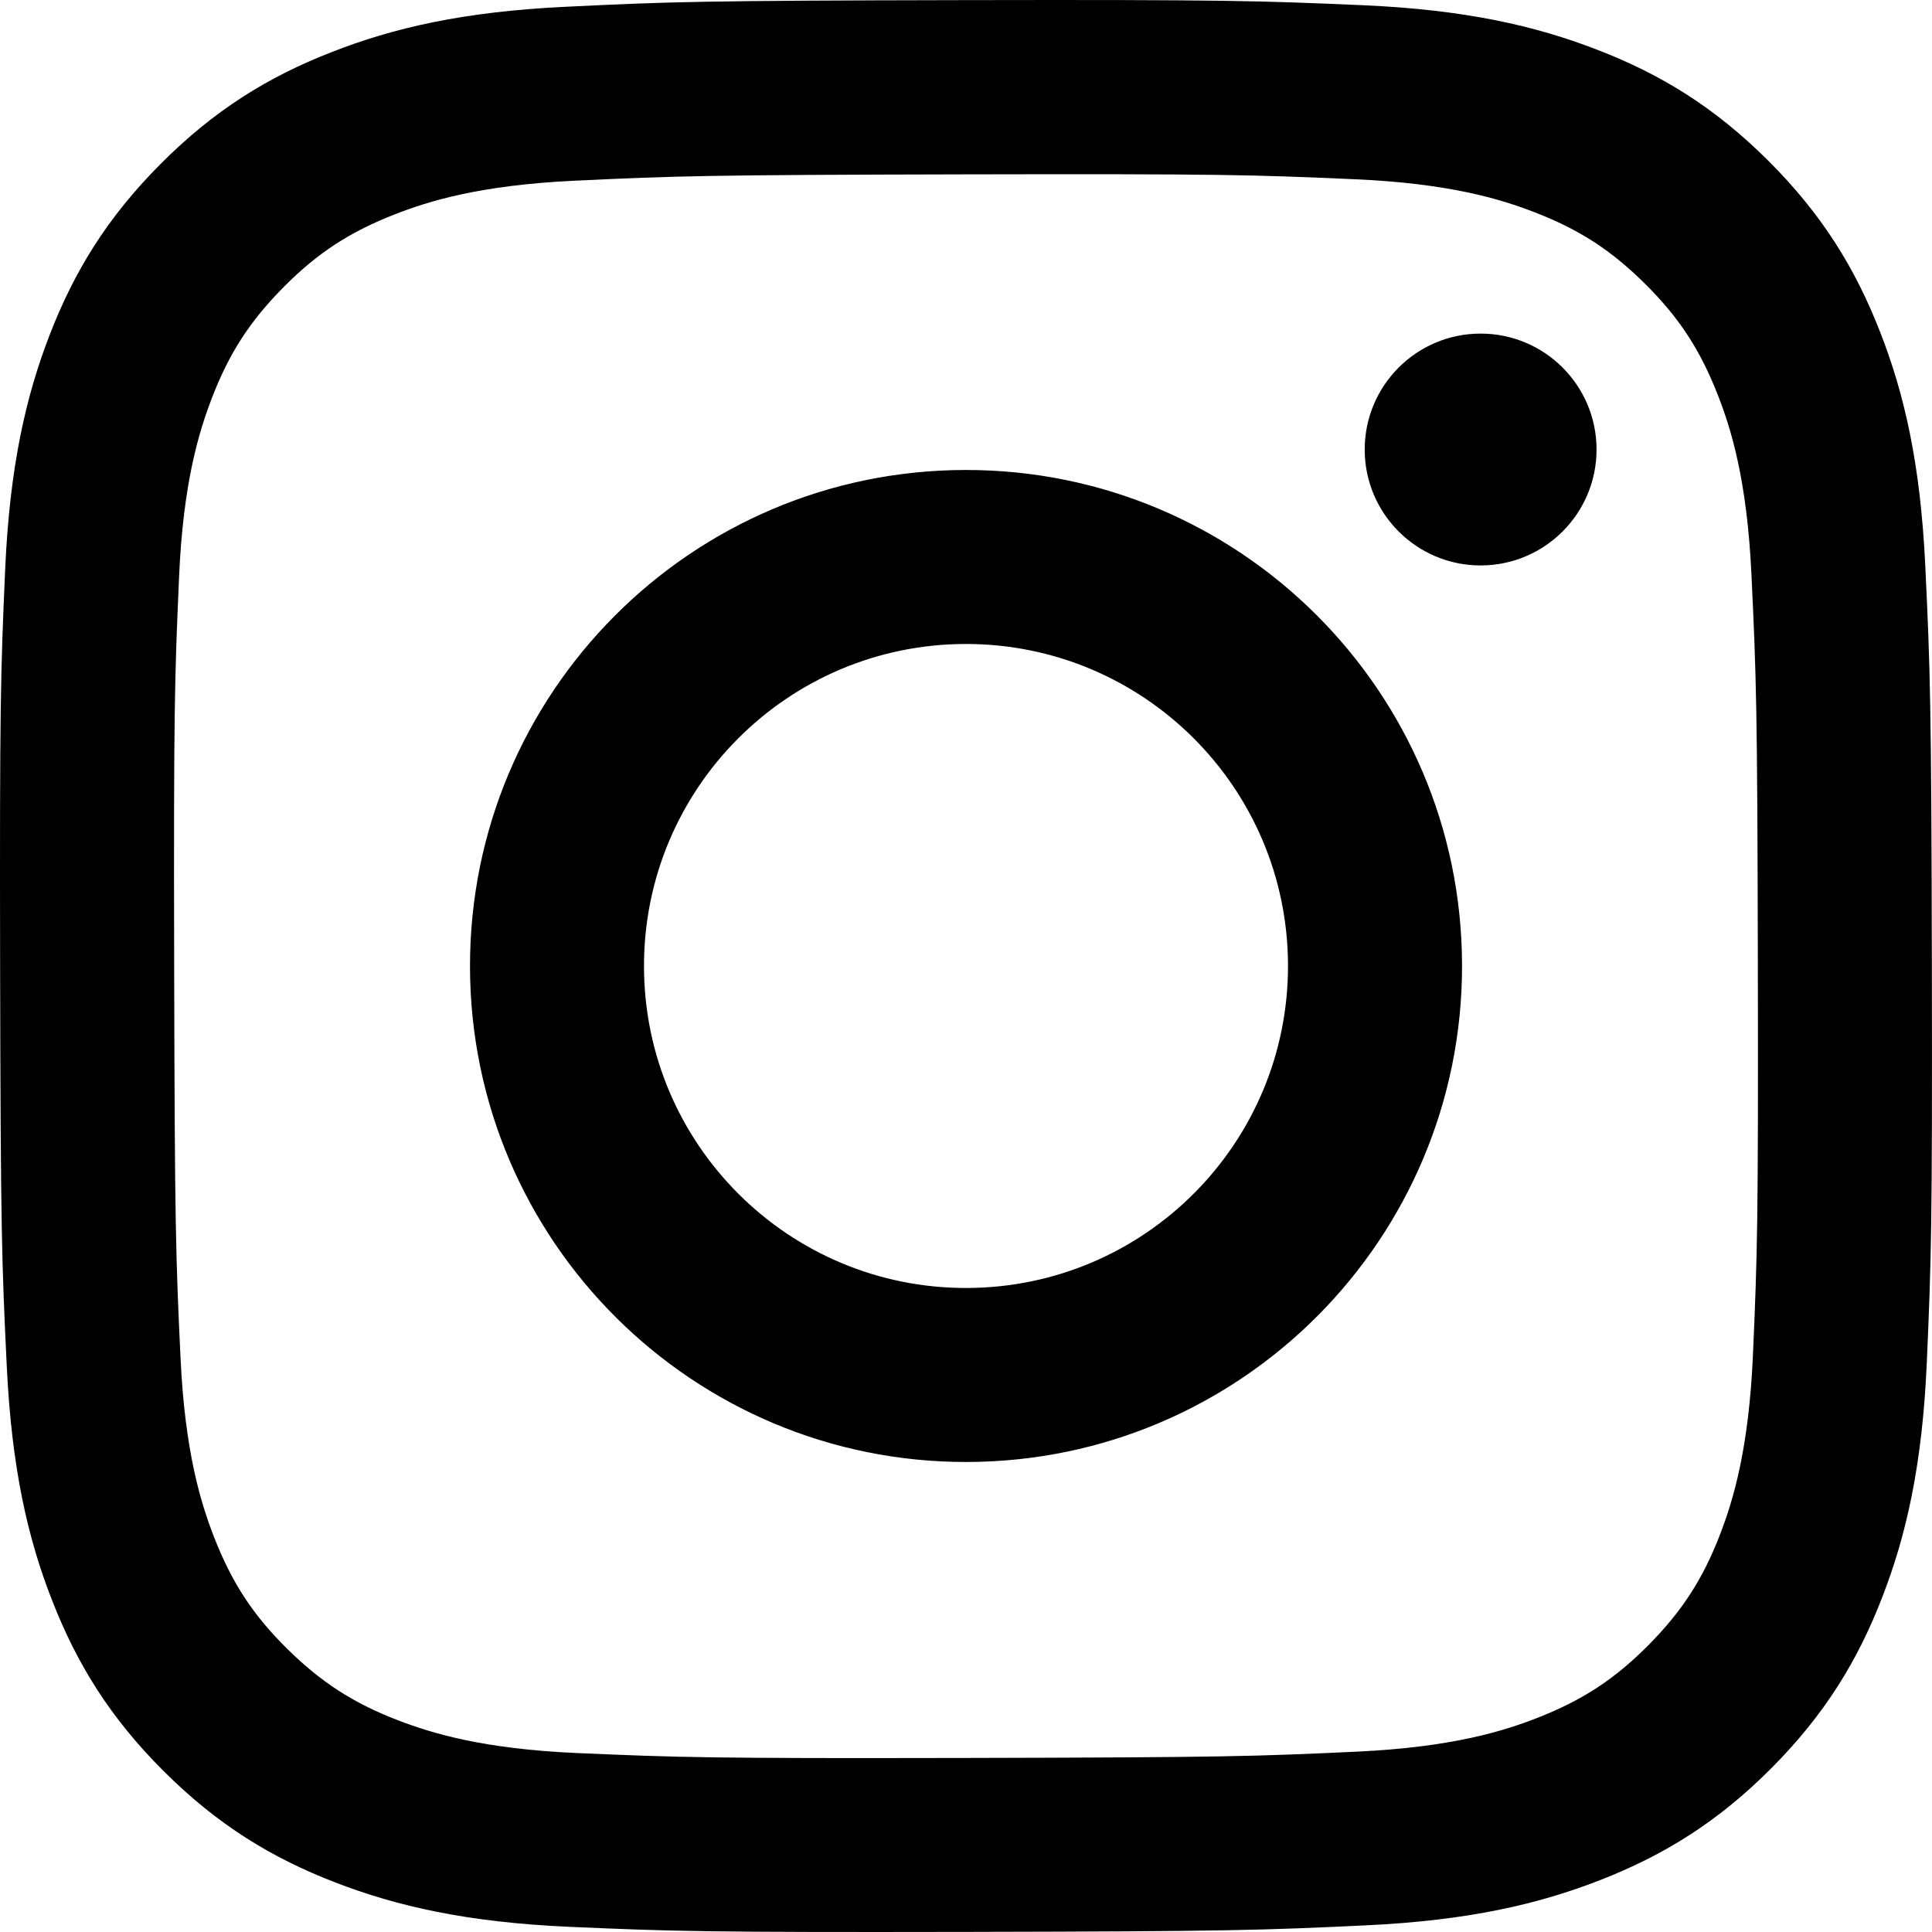
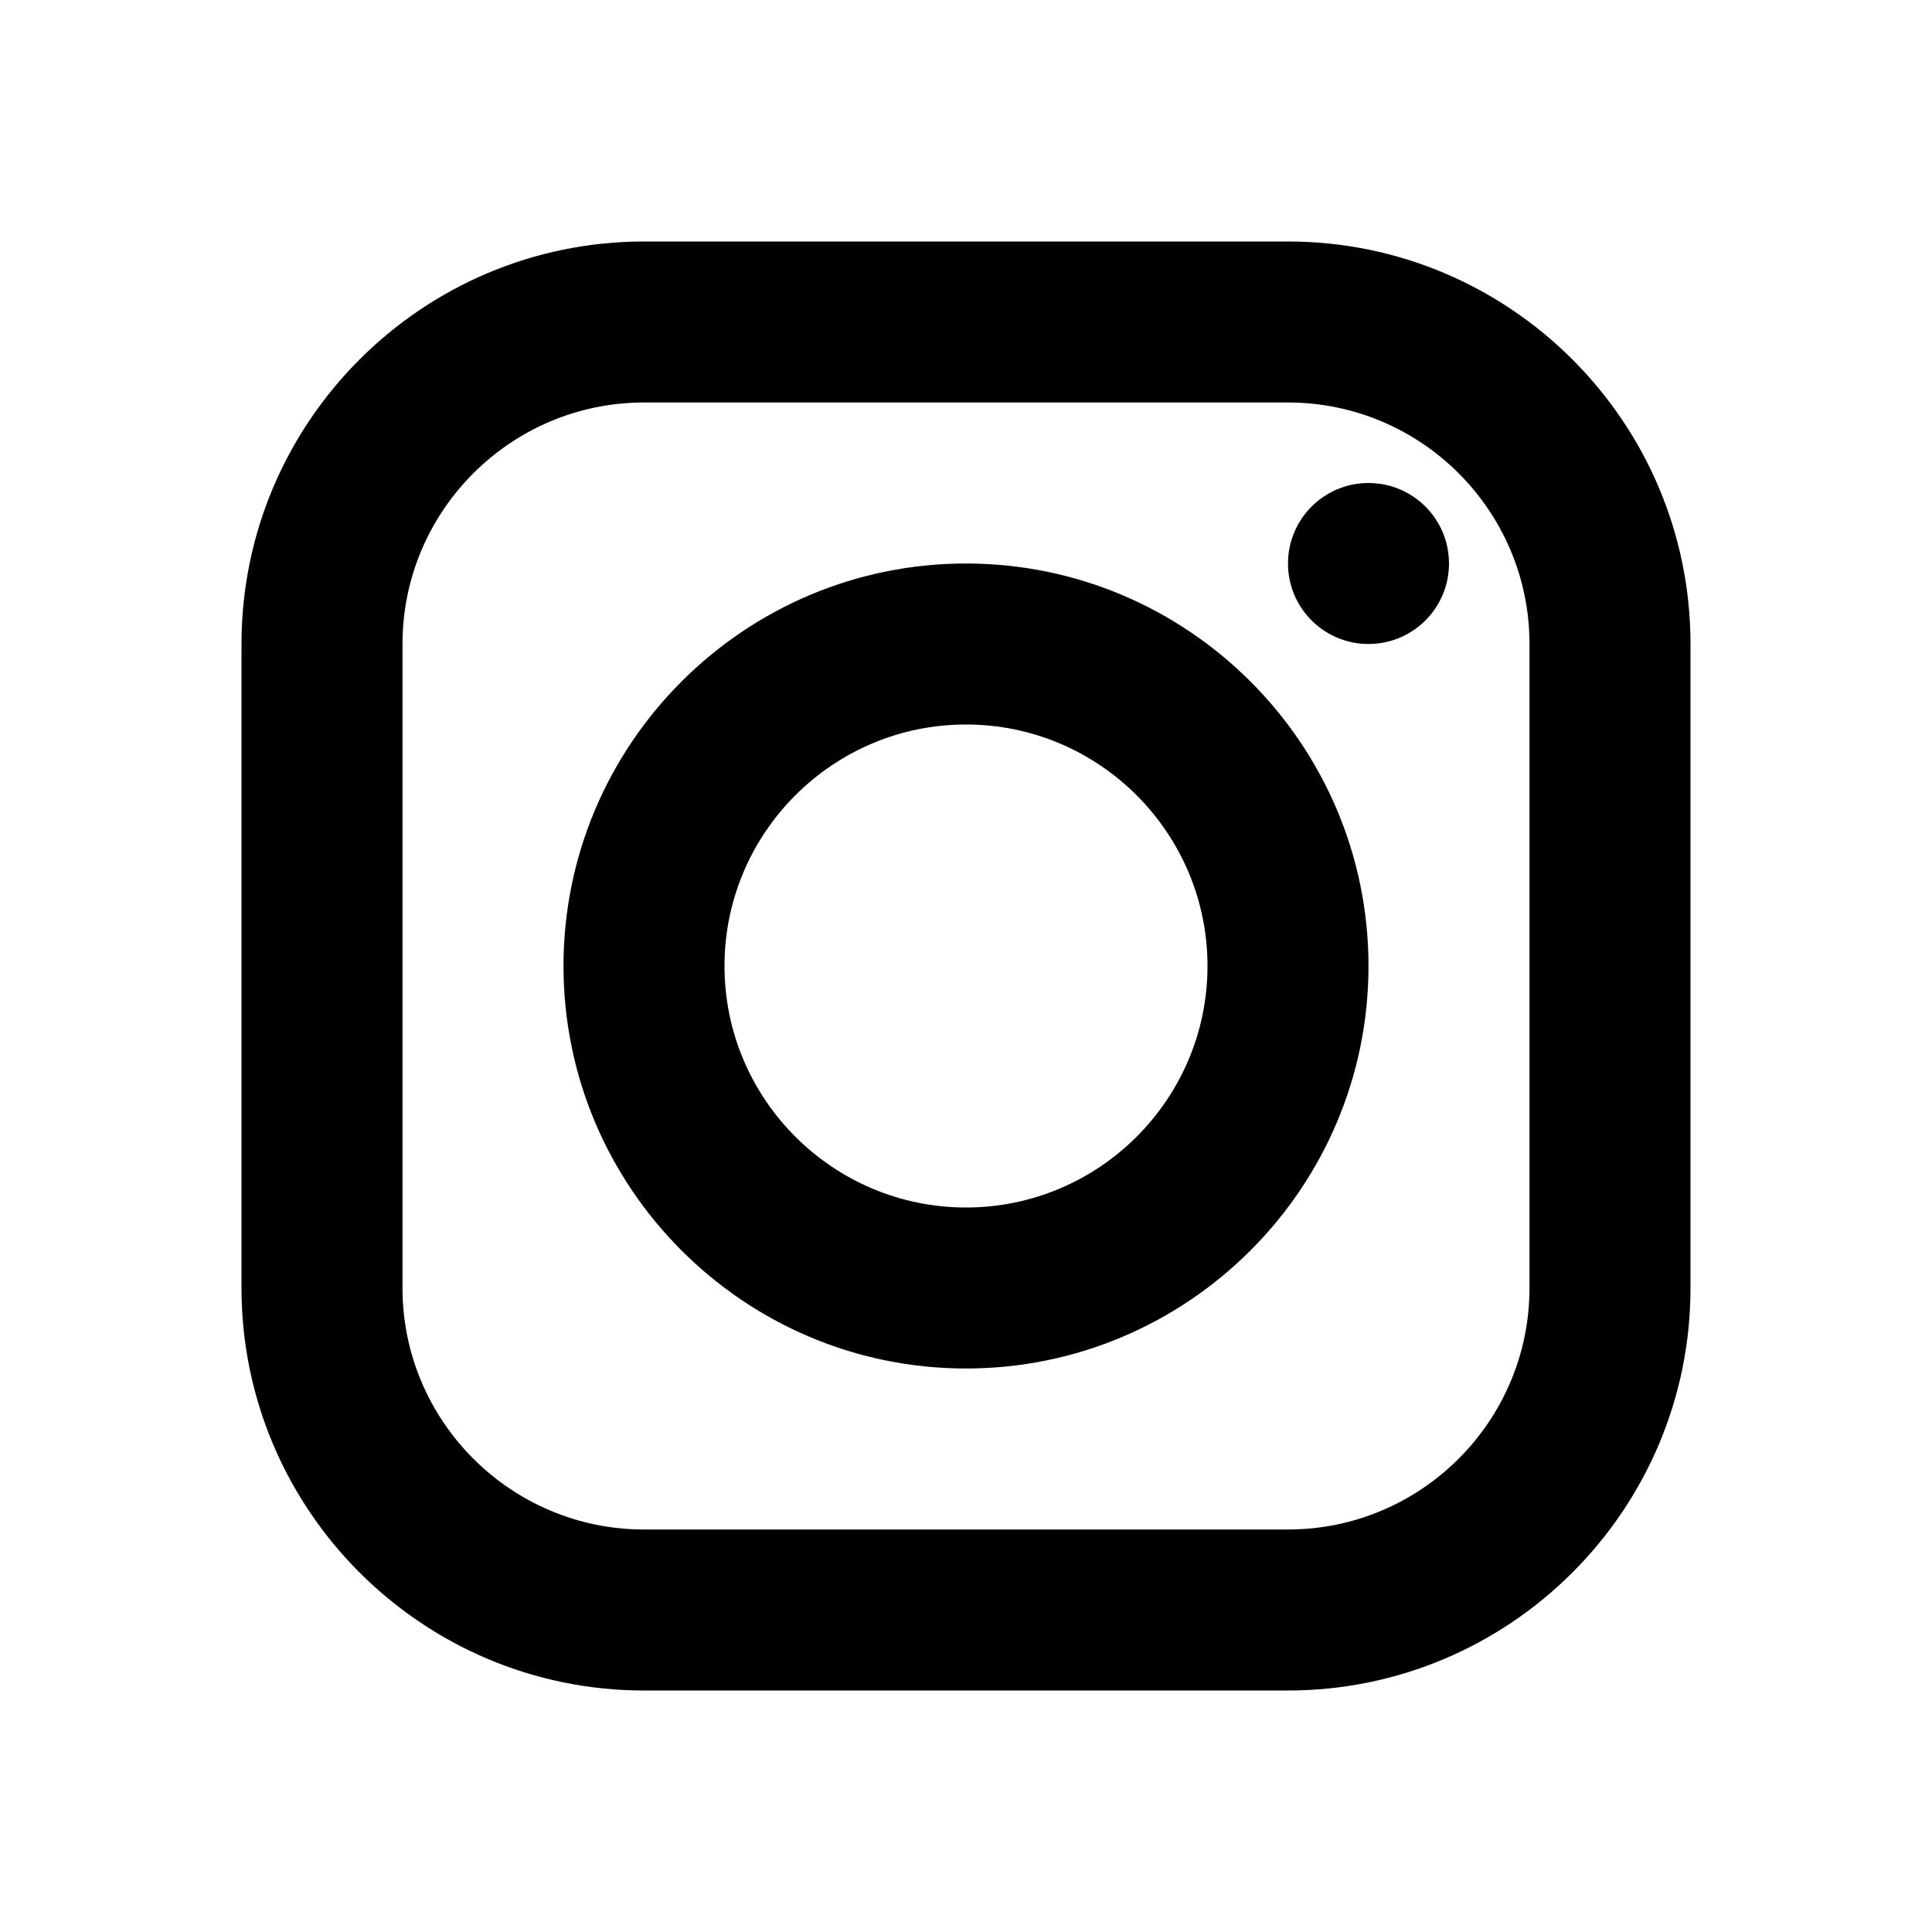
- <svg xmlns="http://www.w3.org/2000/svg" id="Layer_1" data-name="Layer 1" viewBox="0 0 1000 1000">
-   <path d="M295.42,6c-53.2,2.51-89.53,11-121.29,23.48-32.87,12.81-60.73,30-88.45,57.82S40.89,143,28.17,175.92c-12.31,31.83-20.65,68.19-23,121.42S2.3,367.68,2.56,503.46,3.42,656.26,6,709.6c2.54,53.19,11,89.51,23.48,121.28,12.83,32.87,30,60.72,57.83,88.45S143,964.09,176,976.83c31.8,12.29,68.17,20.67,121.39,23s70.35,2.87,206.09,2.61,152.83-.86,206.16-3.39S799.1,988,830.88,975.58c32.87-12.86,60.74-30,88.45-57.84S964.1,862,976.81,829.06c12.32-31.8,20.69-68.17,23-121.35,2.33-53.37,2.88-70.41,2.62-206.17s-.87-152.78-3.4-206.1-11-89.53-23.47-121.32c-12.85-32.87-30-60.7-57.82-88.45S862,40.87,829.07,28.19c-31.82-12.31-68.17-20.7-121.39-23S637.33,2.3,501.54,2.56,348.75,3.4,295.42,6m5.84,903.88c-48.75-2.12-75.22-10.22-92.86-17-23.36-9-40-19.88-57.58-37.29s-28.38-34.11-37.5-57.42c-6.85-17.64-15.1-44.08-17.38-92.83-2.48-52.69-3-68.51-3.29-202s.22-149.29,2.53-202c2.08-48.71,10.23-75.21,17-92.84,9-23.39,19.84-40,37.29-57.57s34.1-28.39,57.43-37.51c17.62-6.88,44.06-15.06,92.79-17.38,52.73-2.5,68.53-3,202-3.29s149.31.21,202.06,2.53c48.71,2.12,75.22,10.19,92.83,17,23.37,9,40,19.81,57.57,37.29s28.4,34.07,37.52,57.45c6.89,17.57,15.07,44,17.37,92.76,2.51,52.73,3.08,68.54,3.32,202s-.23,149.31-2.54,202c-2.13,48.75-10.21,75.23-17,92.89-9,23.35-19.85,40-37.31,57.56s-34.09,28.38-57.43,37.5c-17.6,6.87-44.07,15.07-92.76,17.39-52.73,2.48-68.53,3-202.05,3.29s-149.27-.25-202-2.53m407.6-674.61a60,60,0,1,0,59.88-60.1,60,60,0,0,0-59.88,60.1M245.77,503c.28,141.8,115.44,256.49,257.21,256.22S759.52,643.8,759.25,502,643.79,245.48,502,245.76,245.5,361.22,245.77,503m90.06-.18a166.67,166.67,0,1,1,167,166.34,166.65,166.65,0,0,1-167-166.34" transform="translate(-2.5 -2.5)">
-  </path>
+ <svg xmlns="http://www.w3.org/2000/svg" viewBox="0 0 24 24" width="48px" height="48px">
+   <path d="M 8 3 C 5.243 3 3 5.243 3 8 L 3 16 C 3 18.757 5.243 21 8 21 L 16 21 C 18.757 21 21 18.757 21 16 L 21 8 C 21 5.243 18.757 3 16 3 L 8 3 z M 8 5 L 16 5 C 17.654 5 19 6.346 19 8 L 19 16 C 19 17.654 17.654 19 16 19 L 8 19 C 6.346 19 5 17.654 5 16 L 5 8 C 5 6.346 6.346 5 8 5 z M 17 6 A 1 1 0 0 0 16 7 A 1 1 0 0 0 17 8 A 1 1 0 0 0 18 7 A 1 1 0 0 0 17 6 z M 12 7 C 9.243 7 7 9.243 7 12 C 7 14.757 9.243 17 12 17 C 14.757 17 17 14.757 17 12 C 17 9.243 14.757 7 12 7 z M 12 9 C 13.654 9 15 10.346 15 12 C 15 13.654 13.654 15 12 15 C 10.346 15 9 13.654 9 12 C 9 10.346 10.346 9 12 9 z" />
</svg>
